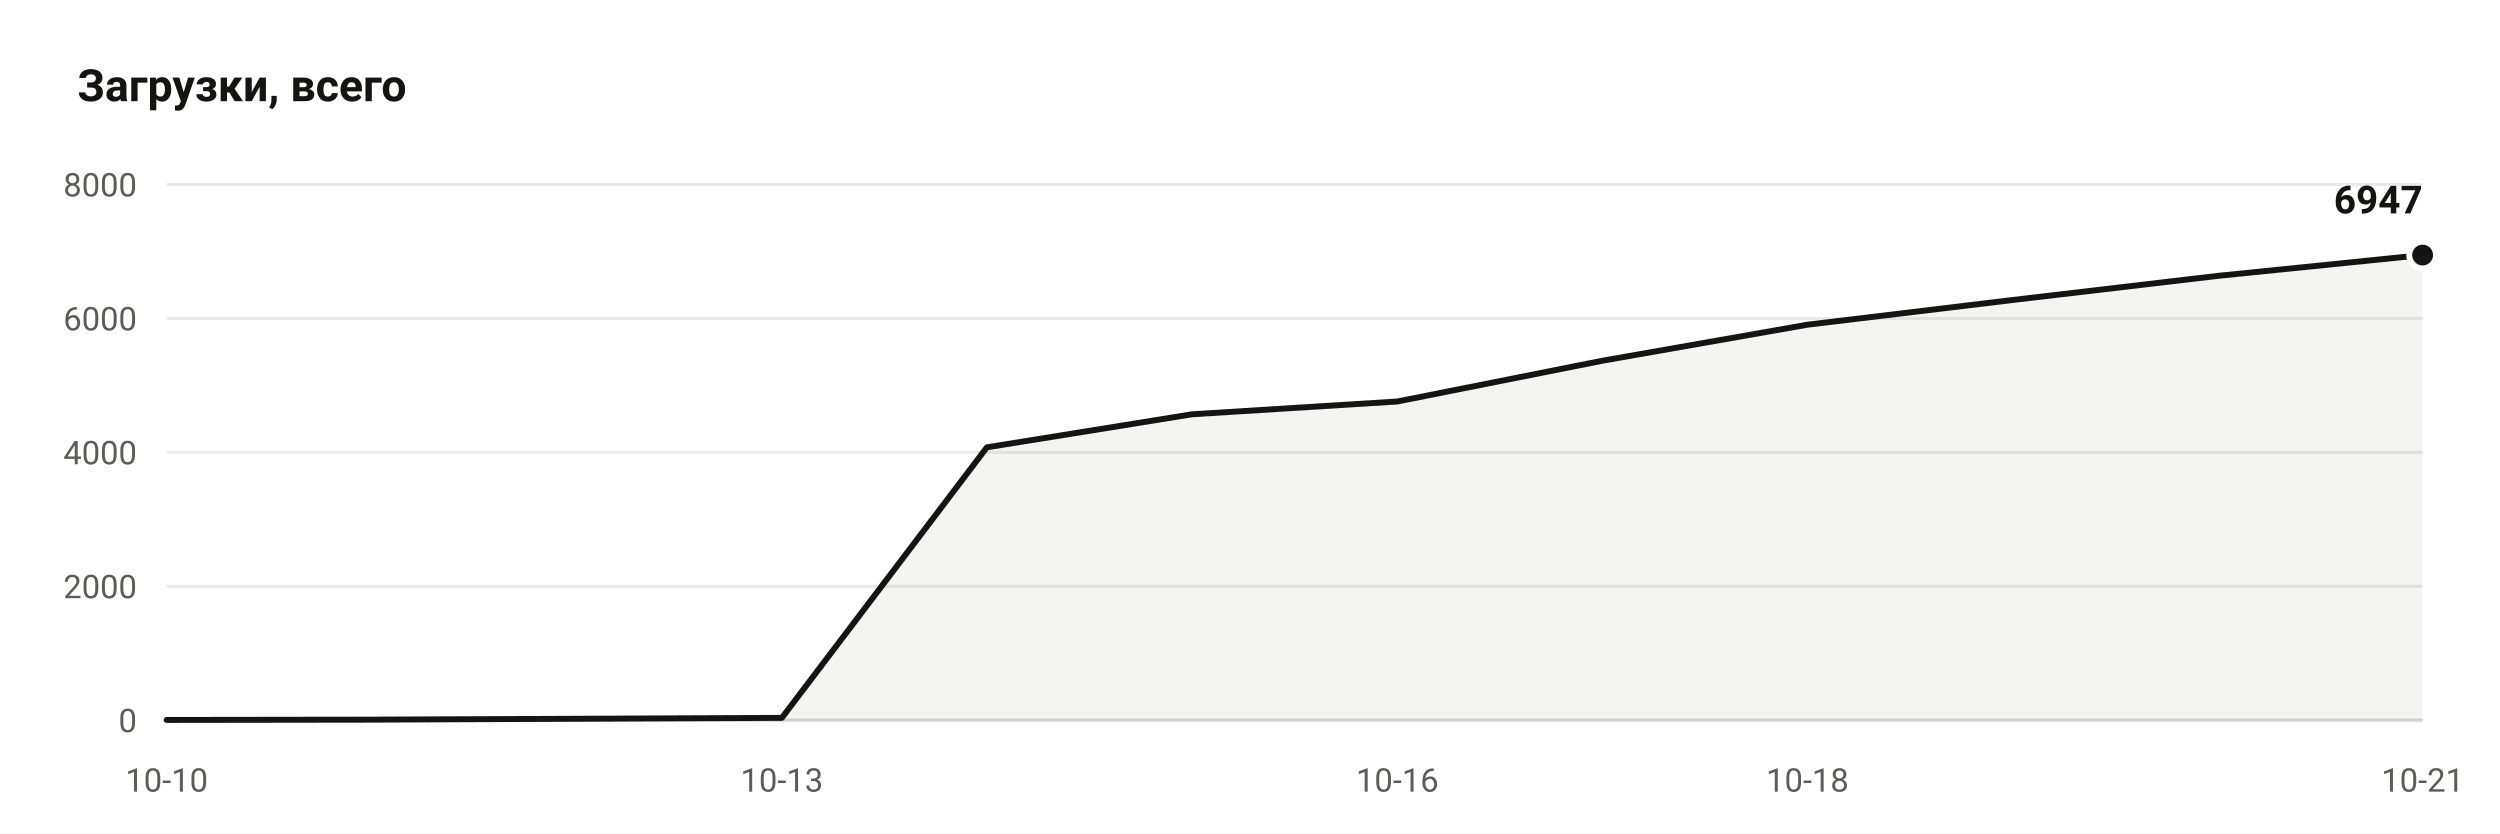
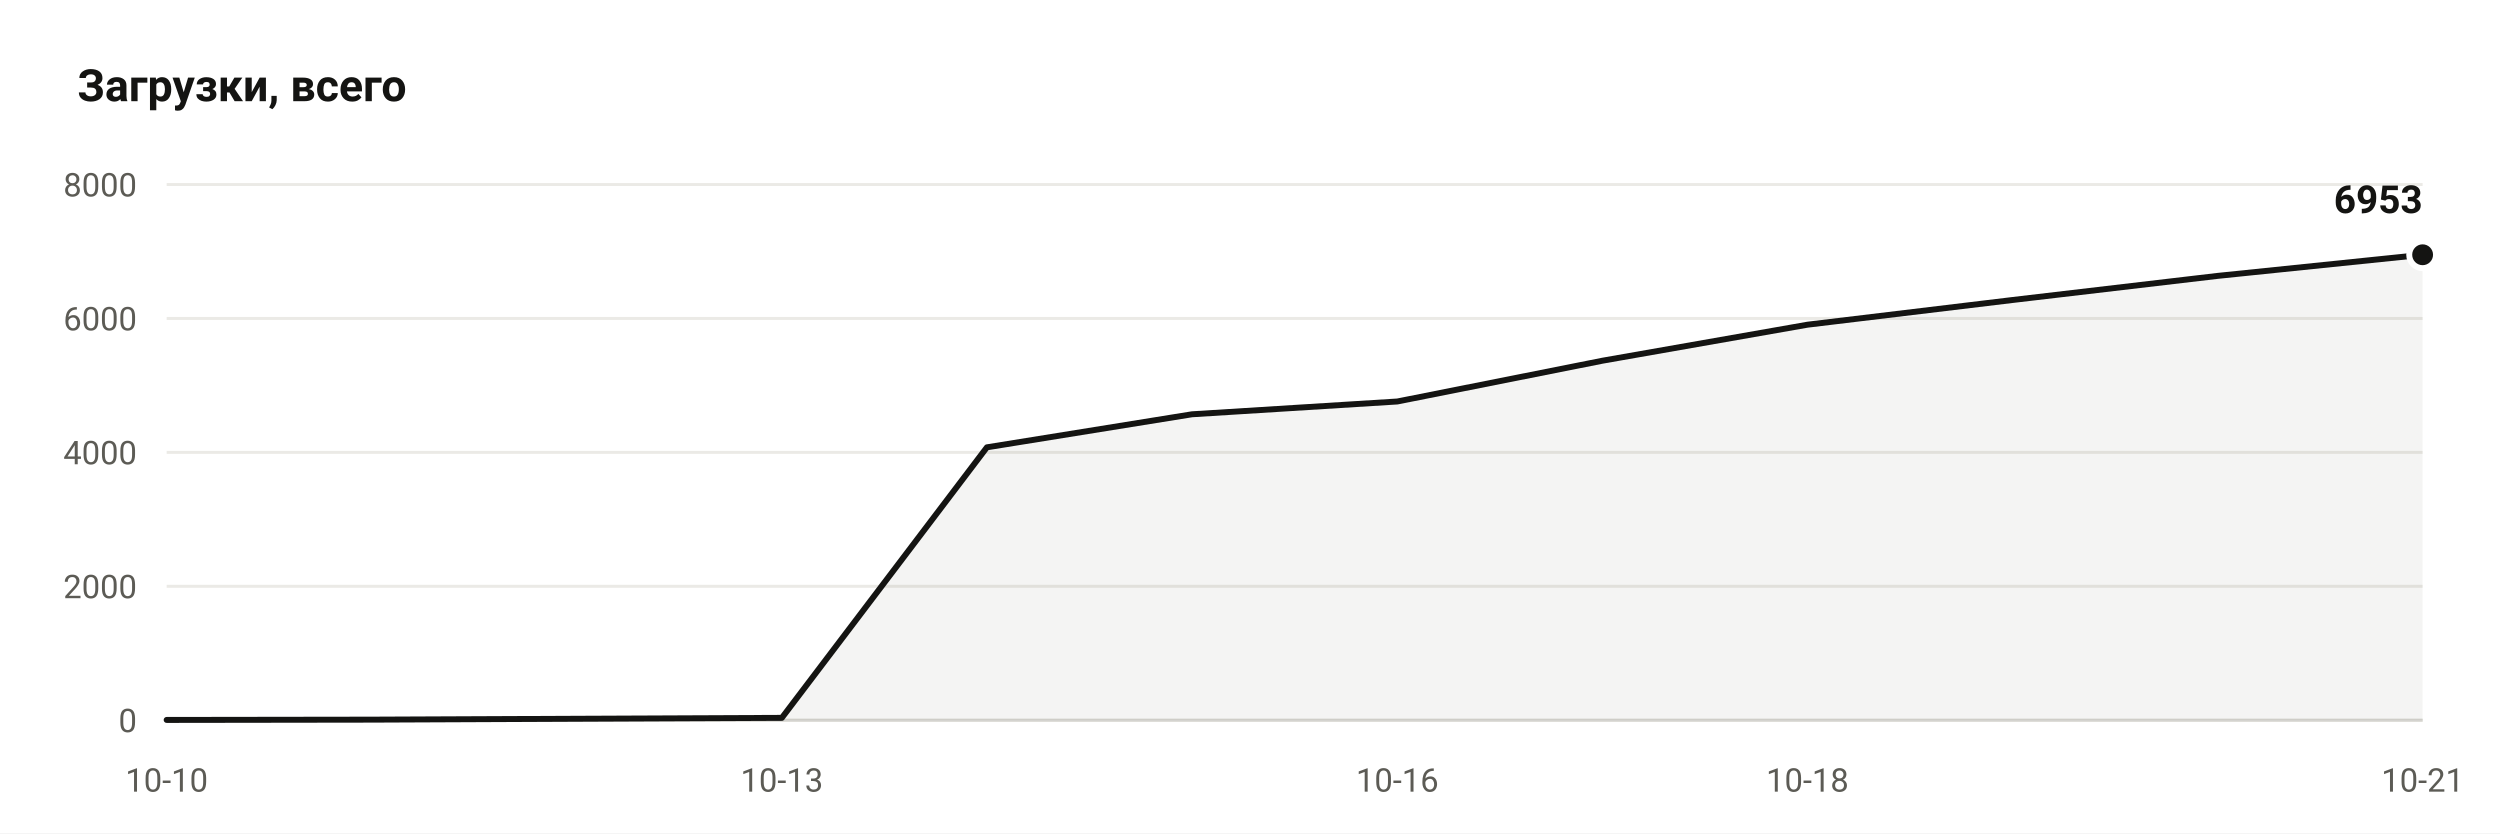
- <svg xmlns="http://www.w3.org/2000/svg" viewBox="0 0 840 280" width="840" height="280" role="img" aria-label="Downloads: 6947">
+ <svg xmlns="http://www.w3.org/2000/svg" viewBox="0 0 840 280" width="840" height="280" role="img" aria-label="Downloads: 6953">
  <rect width="840" height="280" fill="#ffffff" />
  <text x="26" y="34" font-family="ui-sans-serif, -apple-system, Segoe UI, Roboto, Helvetica, Arial, sans-serif" font-size="15" font-weight="600" fill="#141412">Загрузки, всего</text>
  <line x1="56" y1="242.0" x2="814" y2="242.0" stroke="#ebeae6" stroke-width="1" />
  <text x="46" y="246.0" text-anchor="end" font-family="ui-sans-serif, -apple-system, Segoe UI, Roboto, Helvetica, Arial, sans-serif" font-size="11" fill="#5c5b55">0</text>
  <line x1="56" y1="197.0" x2="814" y2="197.0" stroke="#ebeae6" stroke-width="1" />
  <text x="46" y="201.0" text-anchor="end" font-family="ui-sans-serif, -apple-system, Segoe UI, Roboto, Helvetica, Arial, sans-serif" font-size="11" fill="#5c5b55">2000</text>
  <line x1="56" y1="152.0" x2="814" y2="152.0" stroke="#ebeae6" stroke-width="1" />
  <text x="46" y="156.0" text-anchor="end" font-family="ui-sans-serif, -apple-system, Segoe UI, Roboto, Helvetica, Arial, sans-serif" font-size="11" fill="#5c5b55">4000</text>
  <line x1="56" y1="107.0" x2="814" y2="107.0" stroke="#ebeae6" stroke-width="1" />
  <text x="46" y="111.0" text-anchor="end" font-family="ui-sans-serif, -apple-system, Segoe UI, Roboto, Helvetica, Arial, sans-serif" font-size="11" fill="#5c5b55">6000</text>
  <line x1="56" y1="62.0" x2="814" y2="62.0" stroke="#ebeae6" stroke-width="1" />
  <text x="46" y="66.0" text-anchor="end" font-family="ui-sans-serif, -apple-system, Segoe UI, Roboto, Helvetica, Arial, sans-serif" font-size="11" fill="#5c5b55">8000</text>
  <line x1="56" y1="242.0" x2="814" y2="242.0" stroke="#d7d6d1" stroke-width="1" />
-   <path d="M 56.0 242.0 L 56.0 241.9 L 124.9 241.8 L 193.8 241.5 L 262.7 241.2 L 331.6 150.3 L 400.5 139.2 L 469.5 134.9 L 538.4 121.2 L 607.3 109.1 L 676.2 100.8 L 745.1 92.7 L 814.0 85.7 L 814.0 242.0 Z" fill="#141412" fill-opacity="0.05" />
-   <polyline points="56.0,241.9 124.9,241.8 193.8,241.5 262.7,241.2 331.6,150.3 400.5,139.2 469.5,134.9 538.4,121.2 607.3,109.1 676.2,100.8 745.1,92.7 814.0,85.7" fill="none" stroke="#141412" stroke-width="2" stroke-linejoin="round" stroke-linecap="round" />
-   <circle cx="814.0" cy="85.7" r="4.5" fill="#141412" stroke="#ffffff" stroke-width="2" />
-   <text x="814.0" y="71.7" text-anchor="end" font-family="ui-sans-serif, -apple-system, Segoe UI, Roboto, Helvetica, Arial, sans-serif" font-size="13" font-weight="600" fill="#141412">6947</text>
+   <path d="M 56.0 242.0 L 56.0 241.9 L 124.9 241.8 L 193.8 241.5 L 262.7 241.2 L 331.6 150.3 L 400.5 139.2 L 469.5 134.9 L 538.4 121.2 L 607.3 109.1 L 676.2 100.8 L 745.1 92.7 L 814.0 85.6 L 814.0 242.0 Z" fill="#141412" fill-opacity="0.05" />
+   <polyline points="56.0,241.9 124.9,241.8 193.8,241.5 262.7,241.2 331.6,150.3 400.5,139.2 469.5,134.9 538.4,121.2 607.3,109.1 676.2,100.8 745.1,92.7 814.0,85.6" fill="none" stroke="#141412" stroke-width="2" stroke-linejoin="round" stroke-linecap="round" />
+   <circle cx="814.0" cy="85.6" r="4.5" fill="#141412" stroke="#ffffff" stroke-width="2" />
+   <text x="814.0" y="71.6" text-anchor="end" font-family="ui-sans-serif, -apple-system, Segoe UI, Roboto, Helvetica, Arial, sans-serif" font-size="13" font-weight="600" fill="#141412">6953</text>
  <text x="56.0" y="266" text-anchor="middle" font-family="ui-sans-serif, -apple-system, Segoe UI, Roboto, Helvetica, Arial, sans-serif" font-size="11" fill="#5c5b55">10-10</text>
  <text x="262.7" y="266" text-anchor="middle" font-family="ui-sans-serif, -apple-system, Segoe UI, Roboto, Helvetica, Arial, sans-serif" font-size="11" fill="#5c5b55">10-13</text>
  <text x="469.5" y="266" text-anchor="middle" font-family="ui-sans-serif, -apple-system, Segoe UI, Roboto, Helvetica, Arial, sans-serif" font-size="11" fill="#5c5b55">10-16</text>
  <text x="607.3" y="266" text-anchor="middle" font-family="ui-sans-serif, -apple-system, Segoe UI, Roboto, Helvetica, Arial, sans-serif" font-size="11" fill="#5c5b55">10-18</text>
  <text x="814.0" y="266" text-anchor="middle" font-family="ui-sans-serif, -apple-system, Segoe UI, Roboto, Helvetica, Arial, sans-serif" font-size="11" fill="#5c5b55">10-21</text>
</svg>
